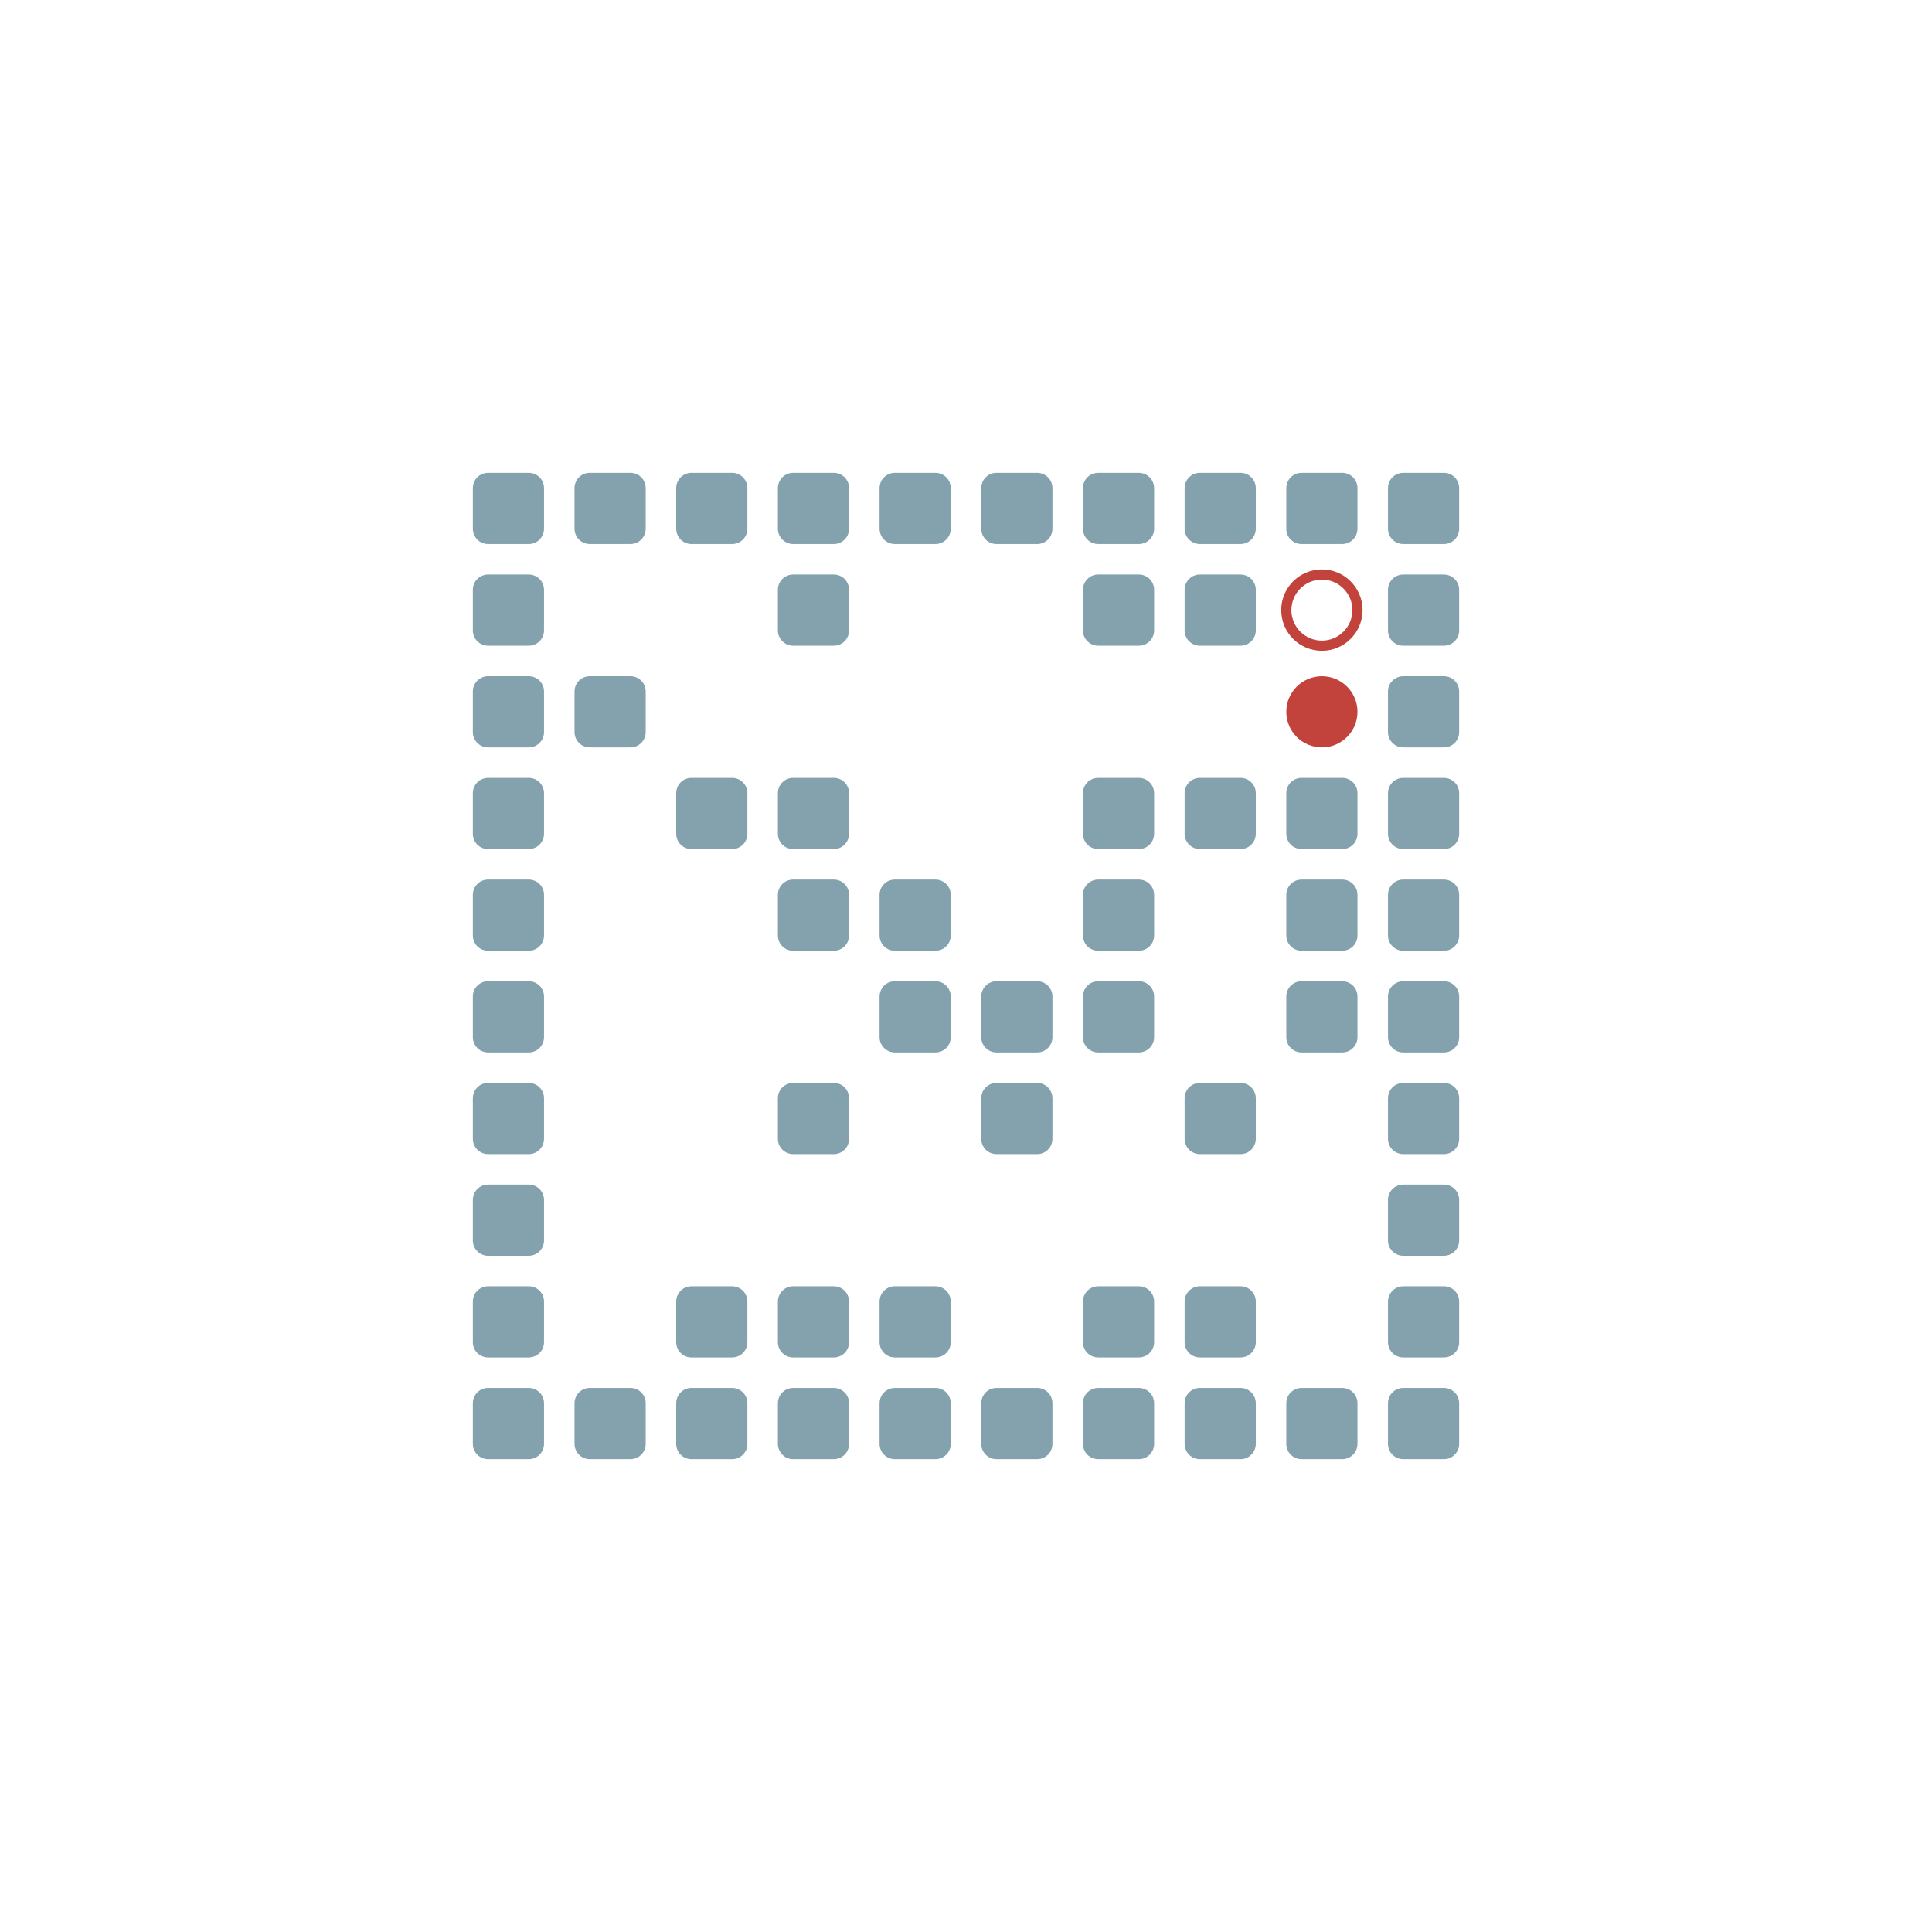
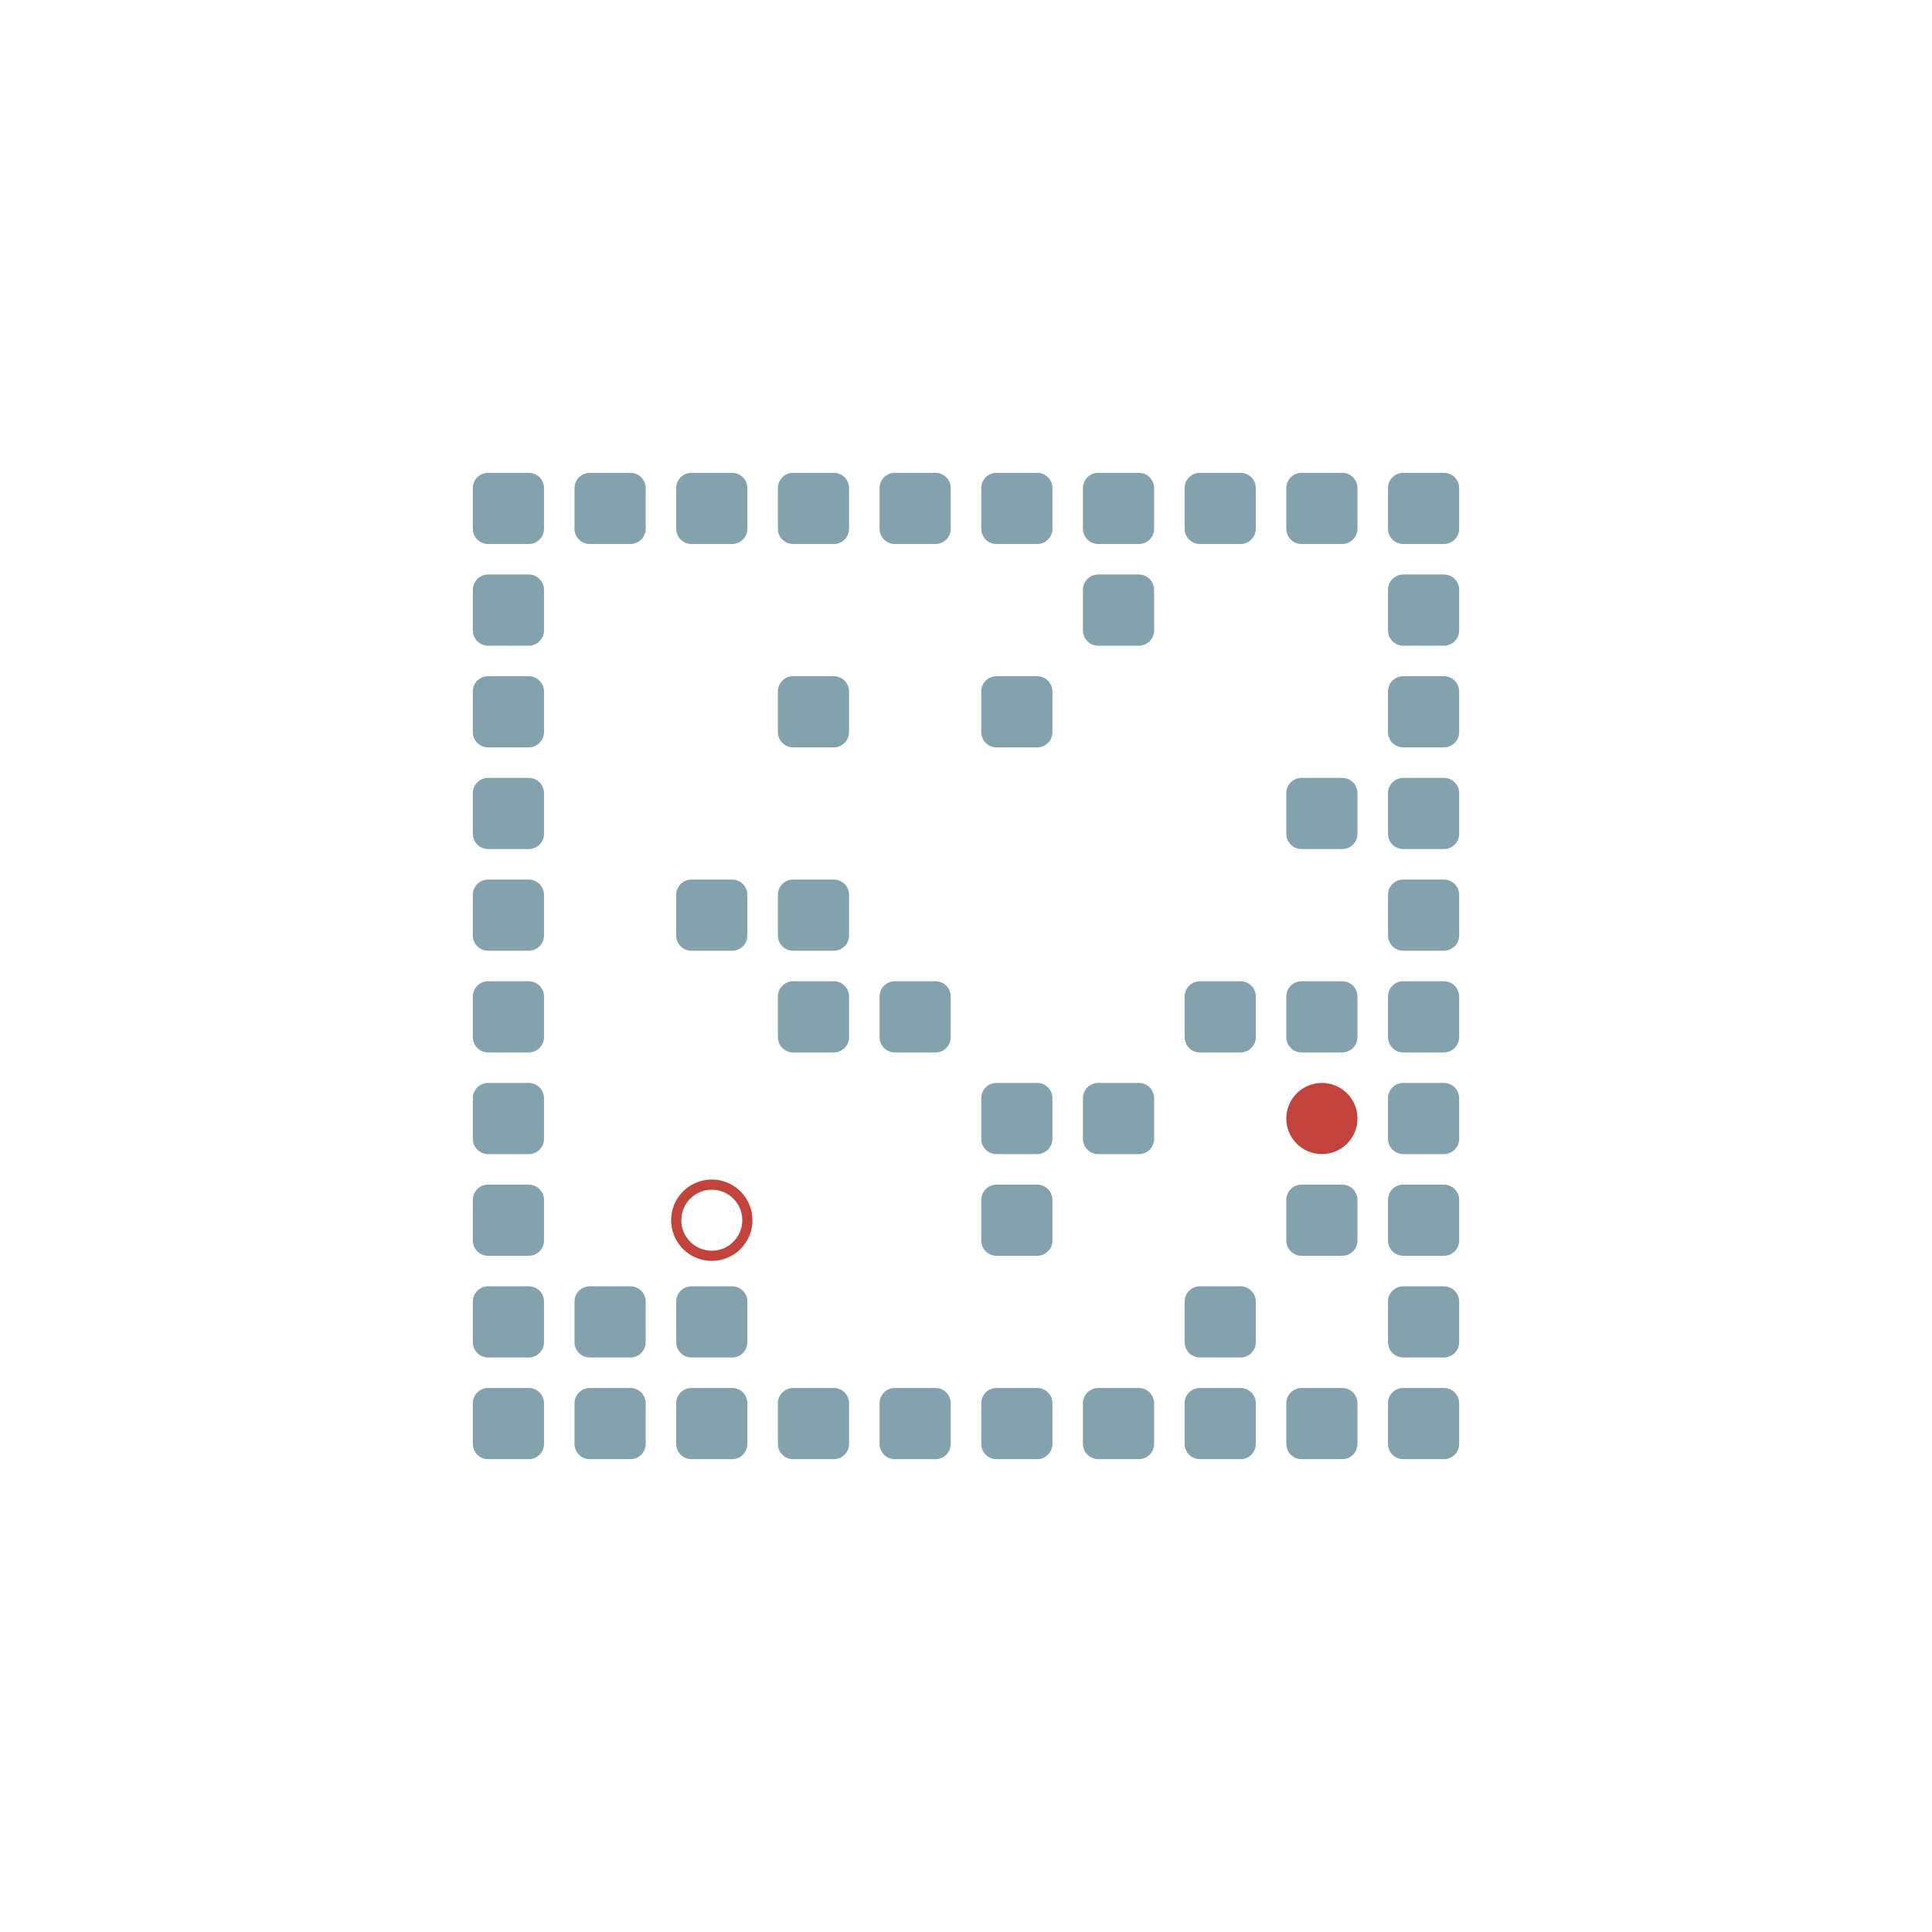
<svg xmlns="http://www.w3.org/2000/svg" width="190" height="190" viewBox="0 -1900 1900 1900">
  <defs>

</defs>
  <rect fill="#84A1AE" height="70" rx="15" width="70" x="465" y="-535" />
  <rect fill="#84A1AE" height="70" rx="15" width="70" x="465" y="-635" />
  <rect fill="#84A1AE" height="70" rx="15" width="70" x="465" y="-735" />
  <rect fill="#84A1AE" height="70" rx="15" width="70" x="465" y="-835" />
  <rect fill="#84A1AE" height="70" rx="15" width="70" x="465" y="-935" />
  <rect fill="#84A1AE" height="70" rx="15" width="70" x="465" y="-1035" />
  <rect fill="#84A1AE" height="70" rx="15" width="70" x="465" y="-1135" />
  <rect fill="#84A1AE" height="70" rx="15" width="70" x="465" y="-1235" />
  <rect fill="#84A1AE" height="70" rx="15" width="70" x="465" y="-1335" />
  <rect fill="#84A1AE" height="70" rx="15" width="70" x="465" y="-1435" />
  <rect fill="#84A1AE" height="70" rx="15" width="70" x="565" y="-535" />
-   <rect fill="#84A1AE" height="70" rx="15" width="70" x="565" y="-1235" />
+   <rect fill="#84A1AE" height="70" rx="15" width="70" x="565" y="-635" />
  <rect fill="#84A1AE" height="70" rx="15" width="70" x="565" y="-1435" />
  <rect fill="#84A1AE" height="70" rx="15" width="70" x="665" y="-535" />
  <rect fill="#84A1AE" height="70" rx="15" width="70" x="665" y="-635" />
-   <rect fill="#84A1AE" height="70" rx="15" width="70" x="665" y="-1135" />
+   <rect fill="#84A1AE" height="70" rx="15" width="70" x="665" y="-1035" />
  <rect fill="#84A1AE" height="70" rx="15" width="70" x="665" y="-1435" />
  <rect fill="#84A1AE" height="70" rx="15" width="70" x="765" y="-535" />
-   <rect fill="#84A1AE" height="70" rx="15" width="70" x="765" y="-635" />
-   <rect fill="#84A1AE" height="70" rx="15" width="70" x="765" y="-835" />
+   <rect fill="#84A1AE" height="70" rx="15" width="70" x="765" y="-935" />
  <rect fill="#84A1AE" height="70" rx="15" width="70" x="765" y="-1035" />
-   <rect fill="#84A1AE" height="70" rx="15" width="70" x="765" y="-1135" />
-   <rect fill="#84A1AE" height="70" rx="15" width="70" x="765" y="-1335" />
+   <rect fill="#84A1AE" height="70" rx="15" width="70" x="765" y="-1235" />
  <rect fill="#84A1AE" height="70" rx="15" width="70" x="765" y="-1435" />
  <rect fill="#84A1AE" height="70" rx="15" width="70" x="865" y="-535" />
-   <rect fill="#84A1AE" height="70" rx="15" width="70" x="865" y="-635" />
  <rect fill="#84A1AE" height="70" rx="15" width="70" x="865" y="-935" />
-   <rect fill="#84A1AE" height="70" rx="15" width="70" x="865" y="-1035" />
  <rect fill="#84A1AE" height="70" rx="15" width="70" x="865" y="-1435" />
  <rect fill="#84A1AE" height="70" rx="15" width="70" x="965" y="-535" />
+   <rect fill="#84A1AE" height="70" rx="15" width="70" x="965" y="-735" />
  <rect fill="#84A1AE" height="70" rx="15" width="70" x="965" y="-835" />
-   <rect fill="#84A1AE" height="70" rx="15" width="70" x="965" y="-935" />
+   <rect fill="#84A1AE" height="70" rx="15" width="70" x="965" y="-1235" />
  <rect fill="#84A1AE" height="70" rx="15" width="70" x="965" y="-1435" />
  <rect fill="#84A1AE" height="70" rx="15" width="70" x="1065" y="-535" />
-   <rect fill="#84A1AE" height="70" rx="15" width="70" x="1065" y="-635" />
-   <rect fill="#84A1AE" height="70" rx="15" width="70" x="1065" y="-935" />
-   <rect fill="#84A1AE" height="70" rx="15" width="70" x="1065" y="-1035" />
-   <rect fill="#84A1AE" height="70" rx="15" width="70" x="1065" y="-1135" />
+   <rect fill="#84A1AE" height="70" rx="15" width="70" x="1065" y="-835" />
  <rect fill="#84A1AE" height="70" rx="15" width="70" x="1065" y="-1335" />
  <rect fill="#84A1AE" height="70" rx="15" width="70" x="1065" y="-1435" />
  <rect fill="#84A1AE" height="70" rx="15" width="70" x="1165" y="-535" />
  <rect fill="#84A1AE" height="70" rx="15" width="70" x="1165" y="-635" />
-   <rect fill="#84A1AE" height="70" rx="15" width="70" x="1165" y="-835" />
-   <rect fill="#84A1AE" height="70" rx="15" width="70" x="1165" y="-1135" />
-   <rect fill="#84A1AE" height="70" rx="15" width="70" x="1165" y="-1335" />
+   <rect fill="#84A1AE" height="70" rx="15" width="70" x="1165" y="-935" />
  <rect fill="#84A1AE" height="70" rx="15" width="70" x="1165" y="-1435" />
  <rect fill="#84A1AE" height="70" rx="15" width="70" x="1265" y="-535" />
+   <rect fill="#84A1AE" height="70" rx="15" width="70" x="1265" y="-735" />
  <rect fill="#84A1AE" height="70" rx="15" width="70" x="1265" y="-935" />
-   <rect fill="#84A1AE" height="70" rx="15" width="70" x="1265" y="-1035" />
  <rect fill="#84A1AE" height="70" rx="15" width="70" x="1265" y="-1135" />
  <rect fill="#84A1AE" height="70" rx="15" width="70" x="1265" y="-1435" />
  <rect fill="#84A1AE" height="70" rx="15" width="70" x="1365" y="-535" />
  <rect fill="#84A1AE" height="70" rx="15" width="70" x="1365" y="-635" />
  <rect fill="#84A1AE" height="70" rx="15" width="70" x="1365" y="-735" />
  <rect fill="#84A1AE" height="70" rx="15" width="70" x="1365" y="-835" />
  <rect fill="#84A1AE" height="70" rx="15" width="70" x="1365" y="-935" />
  <rect fill="#84A1AE" height="70" rx="15" width="70" x="1365" y="-1035" />
  <rect fill="#84A1AE" height="70" rx="15" width="70" x="1365" y="-1135" />
  <rect fill="#84A1AE" height="70" rx="15" width="70" x="1365" y="-1235" />
  <rect fill="#84A1AE" height="70" rx="15" width="70" x="1365" y="-1335" />
  <rect fill="#84A1AE" height="70" rx="15" width="70" x="1365" y="-1435" />
-   <circle cx="1300" cy="-1200" fill="#c1433c" r="35">
-     <animate attributeName="cy" dur="0.56s" keyTimes="0.0;0.333;0.667;1.0" repeatCount="indefinite" values="-1200;-1200;-1300;-1300" />
-     <animate attributeName="cx" dur="0.56s" keyTimes="0.0;0.333;1.0" repeatCount="indefinite" values="1300;1300;1300" />
-     <animate attributeName="visibility" dur="0.56s" keyTimes="0.0;0.333;0.667;1.0" repeatCount="indefinite" values="visible;visible;hidden;hidden" />
+   <circle cx="1300" cy="-800" fill="#c1433c" r="35">
+     <animate attributeName="cy" dur="25.76s" keyTimes="0.0;0.011;0.022;0.032;0.043;0.054;0.161;0.172;0.333;0.344;0.849;0.86;0.925;0.935;0.978;0.989;1.0" repeatCount="indefinite" values="-800;-800;-800;-700;-700;-800;-800;-700;-700;-600;-600;-700;-700;-800;-800;-700;-700" />
+     <animate attributeName="cx" dur="25.76s" keyTimes="0.0;0.011;0.022;0.086;0.097;0.14;0.151;0.215;0.226;0.29;0.301;0.312;0.323;0.366;0.376;0.387;0.398;0.452;0.462;0.473;0.527;0.538;0.559;0.57;0.602;0.613;0.624;0.634;0.645;0.688;0.699;0.731;0.742;0.753;0.763;0.774;0.785;0.806;0.817;0.828;0.839;0.849;0.871;0.882;0.957;0.968;1.0" repeatCount="indefinite" values="1300;1300;1200;1200;1300;1300;1200;1200;1100;1100;1200;1200;1100;1100;1000;900;1000;1000;1100;1000;1000;900;900;800;800;900;1000;1000;1100;1100;1000;1000;1100;1100;1000;900;800;800;900;1000;1000;900;900;800;800;700;700" />
+     <animate attributeName="visibility" dur="25.76s" keyTimes="0.0;0.011;0.978;0.989;1.0" repeatCount="indefinite" values="visible;visible;visible;hidden;hidden" />
  </circle>
-   <circle cx="1300" cy="-1300" fill="none" r="35" stroke="#c1433c" stroke-width="10">
-     <animate attributeName="visibility" dur="0.56s" keyTimes="0.0;0.333;0.667;1.0" repeatCount="indefinite" values="visible;visible;hidden;hidden" />
+   <circle cx="700" cy="-700" fill="none" r="35" stroke="#c1433c" stroke-width="10">
+     <animate attributeName="visibility" dur="25.76s" keyTimes="0.0;0.011;0.978;0.989;1.0" repeatCount="indefinite" values="visible;visible;visible;hidden;hidden" />
  </circle>
</svg>
